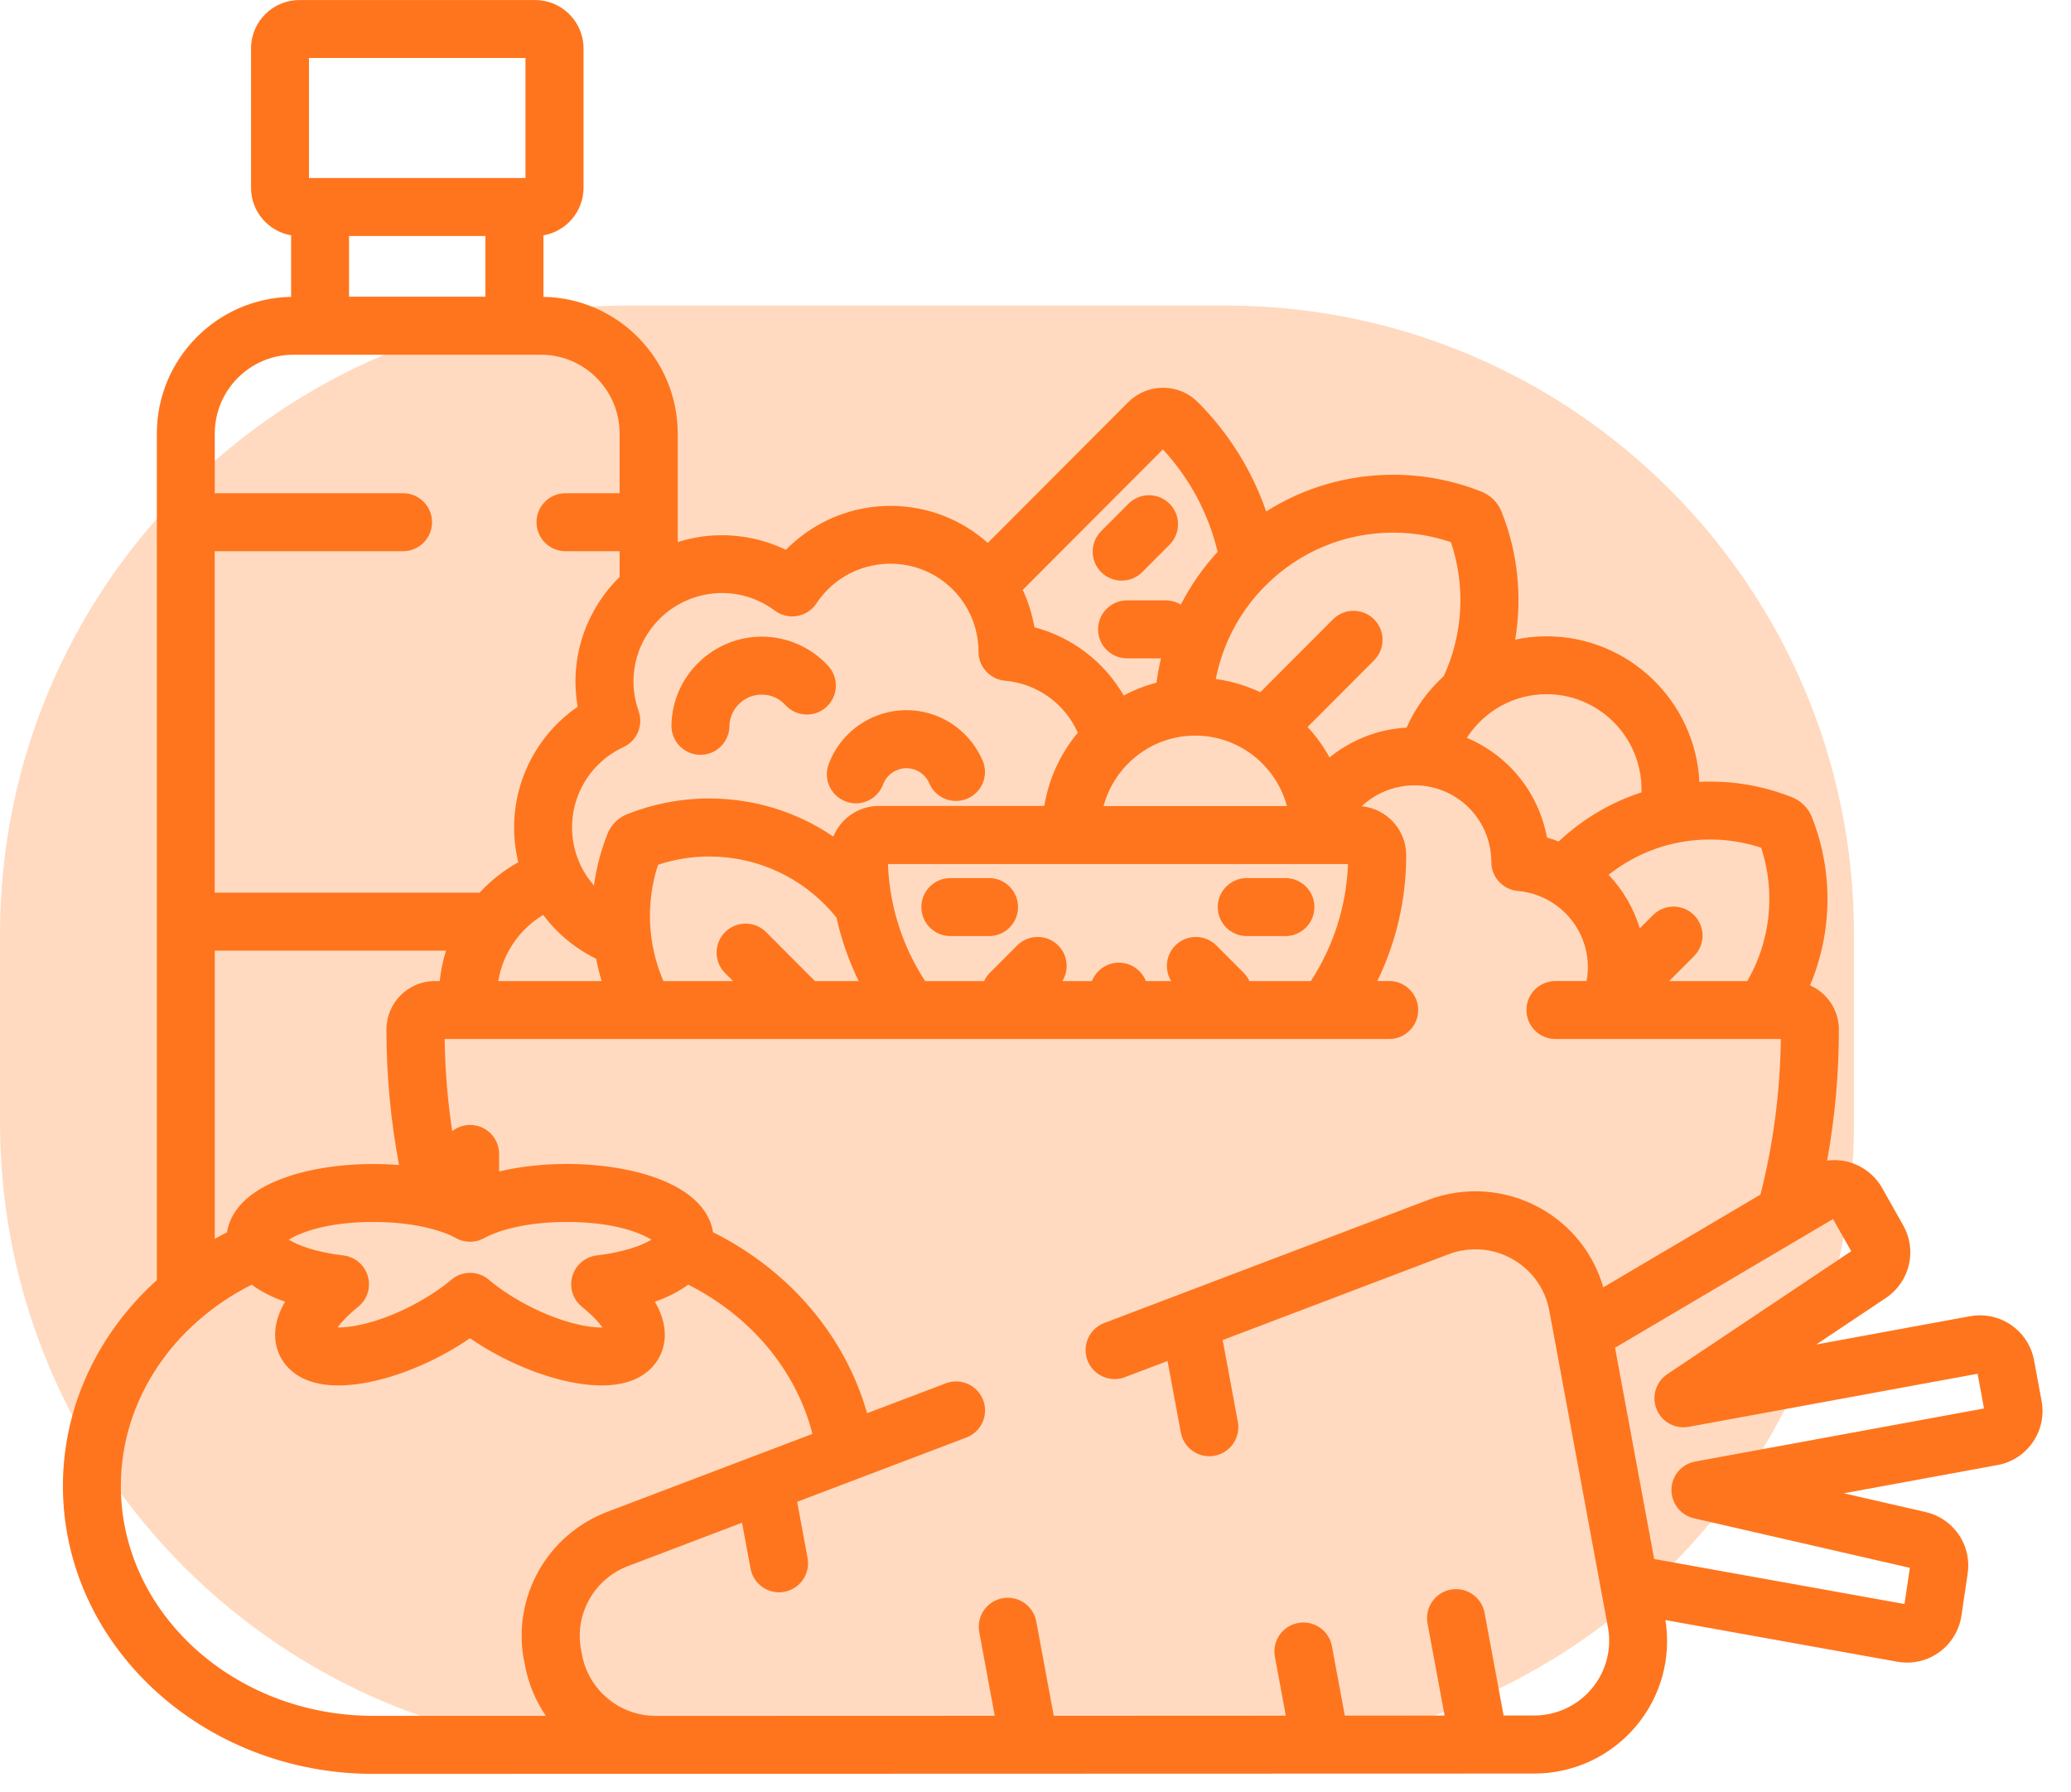
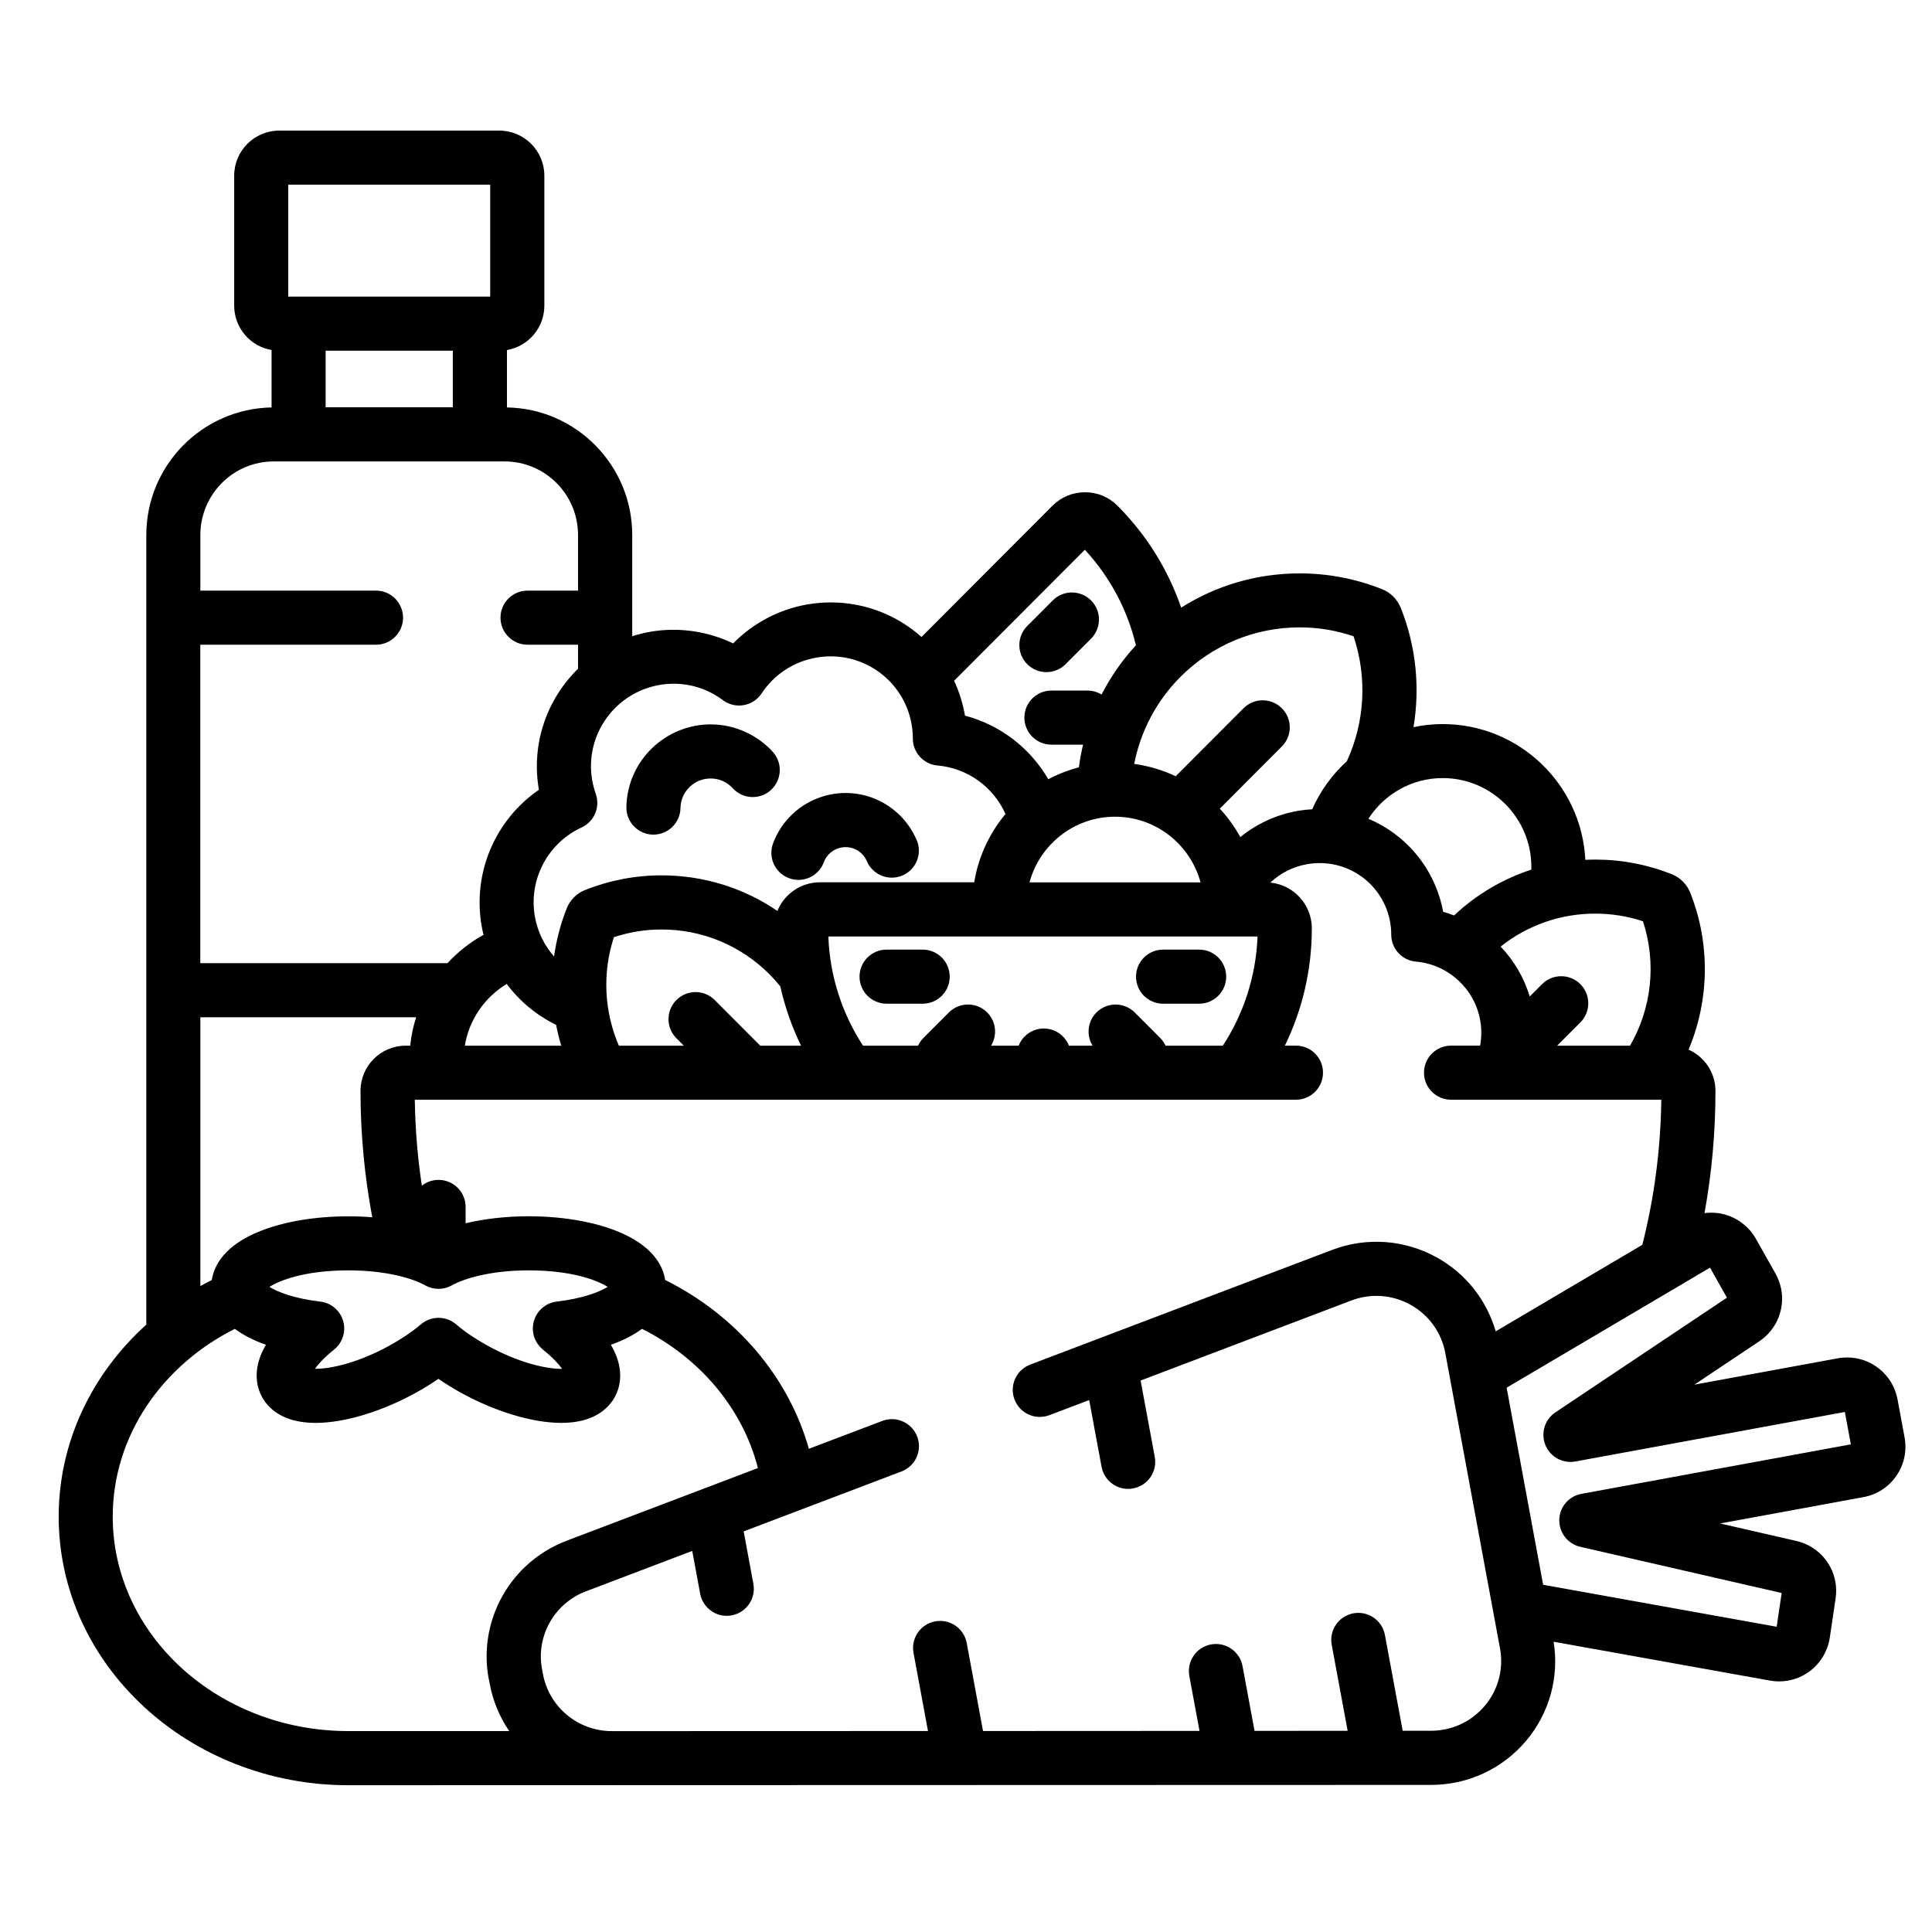
- <svg xmlns="http://www.w3.org/2000/svg" version="1.1" width="37" height="32" viewBox="0 0 37 32">
-   <path fill="#ffdac0" d="M11.228 5.458h10.667c6.201 0 11.228 5.027 11.228 11.228v3.368c0 6.201-5.027 11.228-11.228 11.228h-10.667c-6.201 0-11.228-5.027-11.228-11.228v-3.368c0-6.201 5.027-11.228 11.228-11.228z" />
-   <path fill="#ff751d" d="M14.798 11.897c-0.298-0.326-0.722-0.517-1.164-0.524-0.888-0.011-1.623 0.697-1.638 1.584-0.005 0.286 0.223 0.522 0.509 0.527 0.003 0 0.006 0 0.009 0 0.282 0 0.513-0.226 0.518-0.509 0.005-0.317 0.266-0.571 0.586-0.566 0.16 0.002 0.307 0.069 0.415 0.187 0.193 0.211 0.521 0.226 0.732 0.033s0.226-0.521 0.033-0.732z" />
-   <path fill="#ff751d" d="M17.554 13.586c-0.159-0.373-0.468-0.668-0.848-0.808-0.765-0.282-1.618 0.11-1.901 0.874-0.1 0.268 0.037 0.566 0.306 0.666 0.059 0.022 0.12 0.033 0.18 0.033 0.211 0 0.408-0.129 0.486-0.338 0.085-0.229 0.342-0.347 0.571-0.262 0.115 0.043 0.205 0.128 0.254 0.242 0.112 0.263 0.416 0.386 0.68 0.274s0.386-0.416 0.274-0.68z" />
-   <path fill="#ff751d" d="M20.894 8.998c-0.203-0.202-0.531-0.202-0.733 0.001l-0.488 0.489c-0.202 0.203-0.202 0.531 0.001 0.733 0.101 0.101 0.233 0.151 0.366 0.151s0.266-0.051 0.367-0.152l0.488-0.489c0.202-0.203 0.202-0.531-0.001-0.733z" />
-   <path fill="#ff751d" d="M17.67 15.686h-0.691c-0.286 0-0.518 0.232-0.518 0.518s0.232 0.518 0.518 0.518h0.691c0.286 0 0.518-0.232 0.518-0.518s-0.232-0.518-0.518-0.518z" />
-   <path fill="#ff751d" d="M22.965 15.686h-0.691c-0.286 0-0.518 0.232-0.518 0.518s0.232 0.518 0.518 0.518h0.691c0.286 0 0.518-0.232 0.518-0.518s-0.232-0.518-0.518-0.518z" />
-   <path fill="#ff751d" d="M36.475 25.028l-0.135-0.728c-0.086-0.465-0.492-0.803-0.966-0.803-0.059 0-0.119 0.005-0.178 0.016l-2.747 0.505 1.244-0.831c0.326-0.218 0.491-0.608 0.42-0.994-0.020-0.106-0.057-0.207-0.11-0.303l-0.376-0.666c-0.129-0.229-0.349-0.399-0.603-0.467-0.124-0.033-0.254-0.041-0.381-0.024 0.139-0.764 0.21-1.545 0.21-2.34 0-0.353-0.212-0.656-0.515-0.791 0.396-0.941 0.423-2.019 0.032-3.006-0.032-0.080-0.079-0.152-0.14-0.213s-0.131-0.107-0.212-0.14c-0.469-0.187-0.962-0.281-1.465-0.281-0.064 0-0.128 0.002-0.192 0.005-0.072-1.446-1.269-2.6-2.73-2.6-0.192 0-0.38 0.020-0.561 0.059 0.126-0.753 0.052-1.541-0.242-2.28-0.032-0.081-0.079-0.154-0.143-0.22-0.062-0.062-0.134-0.11-0.215-0.142-0.505-0.201-1.036-0.303-1.578-0.303-0.816 0-1.597 0.229-2.271 0.656-0.246-0.713-0.652-1.383-1.22-1.952-0.166-0.167-0.387-0.258-0.622-0.258s-0.456 0.092-0.623 0.258l-2.508 2.514c-0.464-0.414-1.075-0.662-1.738-0.662-0.15 0-0.302 0.013-0.451 0.039-0.54 0.094-1.038 0.359-1.419 0.746-0.489-0.236-1.049-0.316-1.587-0.223-0.118 0.021-0.233 0.050-0.345 0.085v-1.937c0-1.334-1.072-2.422-2.399-2.444v-1.099c0.406-0.070 0.716-0.424 0.716-0.85v-2.49c0-0.476-0.387-0.863-0.864-0.863h-4.213c-0.476 0-0.863 0.387-0.863 0.863v2.49c0 0.426 0.31 0.78 0.716 0.85v1.099c-1.326 0.023-2.399 1.11-2.399 2.444v15.121c-1.034 0.934-1.678 2.238-1.678 3.679 0 2.835 2.489 5.142 5.548 5.142l20.736-0.006c0.708-0 1.373-0.311 1.826-0.853 0.441-0.528 0.628-1.213 0.52-1.889l4.142 0.744c0.057 0.010 0.116 0.016 0.174 0.016 0.207 0 0.404-0.063 0.572-0.183 0.215-0.154 0.361-0.392 0.4-0.653l0.112-0.753c0.016-0.108 0.014-0.216-0.005-0.323-0.071-0.385-0.364-0.69-0.747-0.778l-1.46-0.335 2.744-0.504c0.259-0.047 0.483-0.193 0.632-0.409s0.204-0.476 0.157-0.734zM30.552 14.997c0.312 0 0.619 0.049 0.913 0.147 0.263 0.802 0.165 1.668-0.248 2.382h-1.396l0.445-0.446c0.202-0.203 0.202-0.531-0.001-0.733s-0.531-0.202-0.733 0.001l-0.236 0.236c-0.11-0.364-0.303-0.689-0.557-0.956 0.514-0.408 1.145-0.631 1.811-0.631zM27.63 12.401c0.936 0 1.697 0.763 1.697 1.702 0 0.017-0.001 0.035-0.001 0.052-0.546 0.178-1.050 0.474-1.479 0.877-0.068-0.026-0.138-0.050-0.209-0.070-0.152-0.819-0.703-1.475-1.432-1.781 0.302-0.469 0.827-0.78 1.424-0.78zM24.891 9.515c0.352 0 0.698 0.057 1.031 0.17 0.268 0.796 0.213 1.652-0.128 2.393-0.281 0.256-0.508 0.568-0.664 0.92-0.093 0.005-0.185 0.016-0.276 0.031-0.406 0.071-0.785 0.247-1.101 0.502-0.108-0.198-0.24-0.38-0.392-0.544l1.188-1.191c0.202-0.203 0.202-0.531-0.001-0.733s-0.531-0.202-0.733 0.001l-1.299 1.302c-0.247-0.117-0.514-0.198-0.795-0.236 0.121-0.618 0.421-1.201 0.885-1.666 0.611-0.612 1.422-0.949 2.284-0.949zM20.921 17.526h-0.449c-0.076-0.192-0.263-0.329-0.482-0.329s-0.406 0.136-0.482 0.329h-0.528c0.123-0.2 0.098-0.464-0.075-0.637-0.203-0.202-0.531-0.202-0.733 0.001l-0.488 0.489c-0.044 0.044-0.078 0.094-0.102 0.147h-1.054c-0.395-0.606-0.636-1.321-0.664-2.091h8.219c-0.029 0.77-0.27 1.485-0.664 2.091h-1.097c-0.025-0.053-0.059-0.103-0.102-0.147l-0.488-0.489c-0.202-0.202-0.53-0.203-0.733-0.001-0.173 0.173-0.198 0.438-0.075 0.637zM19.716 14.399c0.195-0.724 0.855-1.258 1.638-1.258s1.443 0.534 1.638 1.258h-3.276zM20.776 8.028c0.493 0.533 0.819 1.165 0.978 1.83-0.264 0.287-0.484 0.605-0.658 0.943-0.079-0.048-0.171-0.076-0.27-0.076h-0.69c-0.286 0-0.518 0.232-0.518 0.518s0.232 0.518 0.518 0.518h0.606c-0.034 0.143-0.061 0.288-0.080 0.434-0.206 0.054-0.402 0.131-0.586 0.229-0.345-0.596-0.917-1.040-1.595-1.218-0-0.001-0-0.003-0.001-0.004-0.041-0.234-0.111-0.457-0.208-0.664l2.503-2.509zM11.41 12.703c-0.030-0.085-0.053-0.172-0.069-0.26-0.149-0.857 0.429-1.675 1.287-1.825 0.091-0.016 0.182-0.024 0.273-0.024 0.341 0 0.668 0.109 0.943 0.315 0.114 0.085 0.258 0.12 0.399 0.095s0.264-0.105 0.343-0.224c0.243-0.367 0.615-0.61 1.048-0.686 0.091-0.016 0.183-0.024 0.274-0.024 0.768 0 1.42 0.549 1.551 1.306 0.015 0.087 0.023 0.177 0.023 0.269 0 0.268 0.206 0.492 0.473 0.515 0.579 0.051 1.072 0.415 1.301 0.929-0.306 0.367-0.518 0.816-0.599 1.308h-2.955c-0.367 0-0.683 0.227-0.814 0.548-0.65-0.443-1.416-0.681-2.219-0.681-0.503 0-0.996 0.095-1.465 0.281-0.080 0.032-0.151 0.079-0.211 0.139s-0.109 0.134-0.14 0.213c-0.119 0.301-0.199 0.61-0.242 0.921-0.186-0.211-0.317-0.474-0.368-0.769-0.122-0.703 0.246-1.403 0.895-1.702 0.244-0.113 0.361-0.392 0.271-0.645zM12.955 17.384l0.141 0.142h-1.244c-0.279-0.648-0.322-1.386-0.095-2.078 0.295-0.098 0.602-0.147 0.913-0.147 0.781 0 1.515 0.305 2.068 0.859 0.073 0.074 0.142 0.151 0.206 0.231 0.088 0.397 0.223 0.777 0.397 1.135h-0.781l-0.872-0.874c-0.202-0.203-0.53-0.203-0.733-0.001s-0.203 0.53-0.001 0.733zM10.749 17.526h-1.847c0.082-0.502 0.384-0.93 0.803-1.182 0.248 0.332 0.572 0.601 0.945 0.783 0.026 0.134 0.059 0.268 0.099 0.399zM5.52 1.036h3.868v2.144h-3.868v-2.144zM8.672 4.216v1.084h-2.436v-1.084h2.436zM3.837 9.847h3.364c0.286 0 0.518-0.232 0.518-0.518s-0.232-0.518-0.518-0.518h-3.364v-1.065c0-0.777 0.63-1.409 1.405-1.409h4.423c0.775 0 1.405 0.632 1.405 1.409v1.065h-0.967c-0.286 0-0.518 0.232-0.518 0.518s0.232 0.518 0.518 0.518h0.967v0.46c-0.594 0.582-0.902 1.435-0.75 2.313 0 0.002 0.001 0.004 0.001 0.005-0.831 0.57-1.274 1.584-1.098 2.602 0.010 0.059 0.023 0.118 0.037 0.176-0.259 0.143-0.491 0.327-0.691 0.543h-4.733v-6.099zM3.837 16.982h4.132c-0.055 0.175-0.094 0.356-0.113 0.544h-0.087c-0.477 0-0.865 0.388-0.865 0.866 0 0.823 0.077 1.63 0.225 2.42-0.149-0.012-0.302-0.018-0.457-0.018-0.627 0-1.224 0.099-1.681 0.28-0.699 0.276-0.893 0.668-0.935 0.94-0.074 0.037-0.147 0.076-0.219 0.116v-5.147zM10.398 23.347c0.187 0.149 0.301 0.276 0.367 0.368-0.006 0-0.013 0-0.019 0-0.293 0-0.82-0.118-1.419-0.45-0.223-0.124-0.429-0.263-0.594-0.404-0.193-0.164-0.477-0.164-0.67 0-0.166 0.141-0.371 0.28-0.594 0.403-0.599 0.332-1.126 0.45-1.419 0.45-0.007 0-0.013-0-0.019-0 0.066-0.092 0.18-0.218 0.367-0.368 0.163-0.131 0.232-0.346 0.174-0.547s-0.23-0.348-0.438-0.372c-0.506-0.059-0.825-0.188-0.975-0.282 0.188-0.117 0.662-0.316 1.515-0.316 0.707 0 1.223 0.149 1.471 0.288 0.158 0.088 0.35 0.088 0.507 0 0.248-0.139 0.764-0.288 1.471-0.288 0.853 0 1.327 0.199 1.515 0.316-0.15 0.094-0.469 0.222-0.975 0.282-0.208 0.024-0.38 0.171-0.438 0.372s0.011 0.417 0.174 0.547zM9.361 29.652l0.018 0.096c0.062 0.333 0.192 0.638 0.373 0.904h-3.082c-2.488 0-4.511-1.842-4.511-4.106 0-1.547 0.946-2.897 2.338-3.597 0.16 0.119 0.359 0.222 0.596 0.305-0.094 0.16-0.159 0.332-0.175 0.512-0.020 0.239 0.053 0.466 0.206 0.639 0.203 0.229 0.514 0.345 0.924 0.345 0.547 0 1.266-0.217 1.921-0.58 0.151-0.083 0.294-0.172 0.427-0.264 0.134 0.092 0.276 0.18 0.427 0.264 0.656 0.363 1.374 0.579 1.921 0.58h0c0.411 0 0.722-0.116 0.924-0.345 0.153-0.173 0.227-0.4 0.206-0.639-0.015-0.18-0.081-0.352-0.175-0.512 0.237-0.083 0.436-0.186 0.596-0.305 1.104 0.555 1.927 1.519 2.22 2.666l-3.664 1.392c-1.073 0.408-1.7 1.52-1.492 2.645zM28.438 30.165c-0.256 0.306-0.631 0.481-1.031 0.481l-0.544 0-0.34-1.834c-0.052-0.281-0.322-0.467-0.604-0.415s-0.467 0.322-0.415 0.604l0.305 1.646-1.783 0.001-0.23-1.24c-0.052-0.281-0.322-0.467-0.604-0.415s-0.467 0.322-0.415 0.604l0.195 1.052-4.146 0.002-0.312-1.685c-0.052-0.281-0.322-0.467-0.604-0.415s-0.467 0.322-0.415 0.604l0.277 1.496-6.054 0.002c-0 0-0 0-0 0-0.647 0-1.202-0.459-1.32-1.093l-0.018-0.096c-0.117-0.632 0.236-1.258 0.841-1.488l2.036-0.774 0.152 0.819c0.046 0.249 0.264 0.424 0.509 0.424 0.031 0 0.063-0.003 0.095-0.009 0.281-0.052 0.467-0.322 0.415-0.604l-0.186-1.004 3.023-1.148c0.267-0.102 0.402-0.401 0.3-0.668s-0.401-0.402-0.668-0.3l-1.406 0.534c-0.395-1.397-1.408-2.564-2.752-3.233-0.042-0.271-0.236-0.663-0.935-0.94-0.457-0.181-1.054-0.28-1.681-0.28-0.431 0-0.843 0.048-1.206 0.134v-0.313c0-0.286-0.232-0.518-0.518-0.518-0.121 0-0.232 0.042-0.32 0.111-0.082-0.54-0.127-1.089-0.135-1.646h16.875c0.286 0 0.518-0.232 0.518-0.518s-0.232-0.518-0.518-0.518h-0.212c0.33-0.679 0.516-1.441 0.516-2.246 0-0.457-0.35-0.834-0.795-0.876 0.194-0.183 0.436-0.306 0.706-0.353 0.079-0.014 0.159-0.021 0.239-0.021 0.669 0 1.237 0.479 1.351 1.138 0.013 0.076 0.020 0.155 0.020 0.234 0 0.268 0.206 0.492 0.473 0.515 0.619 0.054 1.126 0.52 1.232 1.132 0.028 0.163 0.025 0.323-0.004 0.477h-0.556c-0.286 0-0.518 0.232-0.518 0.518s0.232 0.518 0.518 0.518h4.027c-0.013 0.95-0.135 1.879-0.364 2.779l-2.808 1.657c-0.172-0.598-0.571-1.105-1.121-1.412-0.617-0.345-1.35-0.399-2.011-0.148l-5.783 2.197c-0.267 0.102-0.402 0.401-0.3 0.668s0.401 0.402 0.668 0.3l0.762-0.289 0.237 1.277c0.046 0.25 0.264 0.424 0.509 0.424 0.031 0 0.063-0.003 0.095-0.009 0.281-0.052 0.467-0.322 0.415-0.604l-0.271-1.462 4.036-1.533c0.374-0.142 0.788-0.112 1.137 0.084s0.589 0.53 0.662 0.921l1.048 5.659c0.072 0.39-0.033 0.789-0.288 1.094zM30.286 26.109c-0.242 0.044-0.419 0.252-0.424 0.498s0.163 0.461 0.402 0.516l3.857 0.885-0.096 0.646-4.472-0.804-0.699-3.774 3.895-2.299 0.324 0.575-3.285 2.196c-0.204 0.137-0.285 0.398-0.192 0.626s0.332 0.359 0.574 0.315l5.161-0.948 0.115 0.62-5.159 0.948z" />
+ <svg xmlns="http://www.w3.org/2000/svg" version="1.1" width="56" height="56" viewBox="0 0 37 32">
+   <path d="M14.798 11.897c-0.298-0.326-0.722-0.517-1.164-0.524-0.888-0.011-1.623 0.697-1.638 1.584-0.005 0.286 0.223 0.522 0.509 0.527 0.003 0 0.006 0 0.009 0 0.282 0 0.513-0.226 0.518-0.509 0.005-0.317 0.266-0.571 0.586-0.566 0.16 0.002 0.307 0.069 0.415 0.187 0.193 0.211 0.521 0.226 0.732 0.033s0.226-0.521 0.033-0.732z" />
+   <path d="M17.554 13.586c-0.159-0.373-0.468-0.668-0.848-0.808-0.765-0.282-1.618 0.11-1.901 0.874-0.1 0.268 0.037 0.566 0.306 0.666 0.059 0.022 0.12 0.033 0.18 0.033 0.211 0 0.408-0.129 0.486-0.338 0.085-0.229 0.342-0.347 0.571-0.262 0.115 0.043 0.205 0.128 0.254 0.242 0.112 0.263 0.416 0.386 0.68 0.274s0.386-0.416 0.274-0.68z" />
+   <path d="M20.894 8.998c-0.203-0.202-0.531-0.202-0.733 0.001l-0.488 0.489c-0.202 0.203-0.202 0.531 0.001 0.733 0.101 0.101 0.233 0.151 0.366 0.151s0.266-0.051 0.367-0.152l0.488-0.489c0.202-0.203 0.202-0.531-0.001-0.733z" />
+   <path d="M17.67 15.686h-0.691c-0.286 0-0.518 0.232-0.518 0.518s0.232 0.518 0.518 0.518h0.691c0.286 0 0.518-0.232 0.518-0.518s-0.232-0.518-0.518-0.518z" />
+   <path d="M22.965 15.686h-0.691c-0.286 0-0.518 0.232-0.518 0.518s0.232 0.518 0.518 0.518h0.691c0.286 0 0.518-0.232 0.518-0.518s-0.232-0.518-0.518-0.518z" />
+   <path d="M36.475 25.028l-0.135-0.728c-0.086-0.465-0.492-0.803-0.966-0.803-0.059 0-0.119 0.005-0.178 0.016l-2.747 0.505 1.244-0.831c0.326-0.218 0.491-0.608 0.42-0.994-0.020-0.106-0.057-0.207-0.11-0.303l-0.376-0.666c-0.129-0.229-0.349-0.399-0.603-0.467-0.124-0.033-0.254-0.041-0.381-0.024 0.139-0.764 0.21-1.545 0.21-2.34 0-0.353-0.212-0.656-0.515-0.791 0.396-0.941 0.423-2.019 0.032-3.006-0.032-0.080-0.079-0.152-0.14-0.213s-0.131-0.107-0.212-0.14c-0.469-0.187-0.962-0.281-1.465-0.281-0.064 0-0.128 0.002-0.192 0.005-0.072-1.446-1.269-2.6-2.73-2.6-0.192 0-0.38 0.020-0.561 0.059 0.126-0.753 0.052-1.541-0.242-2.28-0.032-0.081-0.079-0.154-0.143-0.22-0.062-0.062-0.134-0.11-0.215-0.142-0.505-0.201-1.036-0.303-1.578-0.303-0.816 0-1.597 0.229-2.271 0.656-0.246-0.713-0.652-1.383-1.22-1.952-0.166-0.167-0.387-0.258-0.622-0.258s-0.456 0.092-0.623 0.258l-2.508 2.514c-0.464-0.414-1.075-0.662-1.738-0.662-0.15 0-0.302 0.013-0.451 0.039-0.54 0.094-1.038 0.359-1.419 0.746-0.489-0.236-1.049-0.316-1.587-0.223-0.118 0.021-0.233 0.050-0.345 0.085v-1.937c0-1.334-1.072-2.422-2.399-2.444v-1.099c0.406-0.070 0.716-0.424 0.716-0.85v-2.49c0-0.476-0.387-0.863-0.864-0.863h-4.213c-0.476 0-0.863 0.387-0.863 0.863v2.49c0 0.426 0.31 0.78 0.716 0.85v1.099c-1.326 0.023-2.399 1.11-2.399 2.444v15.121c-1.034 0.934-1.678 2.238-1.678 3.679 0 2.835 2.489 5.142 5.548 5.142l20.736-0.006c0.708-0 1.373-0.311 1.826-0.853 0.441-0.528 0.628-1.213 0.52-1.889l4.142 0.744c0.057 0.010 0.116 0.016 0.174 0.016 0.207 0 0.404-0.063 0.572-0.183 0.215-0.154 0.361-0.392 0.4-0.653l0.112-0.753c0.016-0.108 0.014-0.216-0.005-0.323-0.071-0.385-0.364-0.69-0.747-0.778l-1.46-0.335 2.744-0.504c0.259-0.047 0.483-0.193 0.632-0.409s0.204-0.476 0.157-0.734zM30.552 14.997c0.312 0 0.619 0.049 0.913 0.147 0.263 0.802 0.165 1.668-0.248 2.382h-1.396l0.445-0.446c0.202-0.203 0.202-0.531-0.001-0.733s-0.531-0.202-0.733 0.001l-0.236 0.236c-0.11-0.364-0.303-0.689-0.557-0.956 0.514-0.408 1.145-0.631 1.811-0.631zM27.63 12.401c0.936 0 1.697 0.763 1.697 1.702 0 0.017-0.001 0.035-0.001 0.052-0.546 0.178-1.050 0.474-1.479 0.877-0.068-0.026-0.138-0.050-0.209-0.070-0.152-0.819-0.703-1.475-1.432-1.781 0.302-0.469 0.827-0.78 1.424-0.78zM24.891 9.515c0.352 0 0.698 0.057 1.031 0.17 0.268 0.796 0.213 1.652-0.128 2.393-0.281 0.256-0.508 0.568-0.664 0.92-0.093 0.005-0.185 0.016-0.276 0.031-0.406 0.071-0.785 0.247-1.101 0.502-0.108-0.198-0.24-0.38-0.392-0.544l1.188-1.191c0.202-0.203 0.202-0.531-0.001-0.733s-0.531-0.202-0.733 0.001l-1.299 1.302c-0.247-0.117-0.514-0.198-0.795-0.236 0.121-0.618 0.421-1.201 0.885-1.666 0.611-0.612 1.422-0.949 2.284-0.949zM20.921 17.526h-0.449c-0.076-0.192-0.263-0.329-0.482-0.329s-0.406 0.136-0.482 0.329h-0.528c0.123-0.2 0.098-0.464-0.075-0.637-0.203-0.202-0.531-0.202-0.733 0.001l-0.488 0.489c-0.044 0.044-0.078 0.094-0.102 0.147h-1.054c-0.395-0.606-0.636-1.321-0.664-2.091h8.219c-0.029 0.77-0.27 1.485-0.664 2.091h-1.097c-0.025-0.053-0.059-0.103-0.102-0.147l-0.488-0.489c-0.202-0.202-0.53-0.203-0.733-0.001-0.173 0.173-0.198 0.438-0.075 0.637zM19.716 14.399c0.195-0.724 0.855-1.258 1.638-1.258s1.443 0.534 1.638 1.258h-3.276zM20.776 8.028c0.493 0.533 0.819 1.165 0.978 1.83-0.264 0.287-0.484 0.605-0.658 0.943-0.079-0.048-0.171-0.076-0.27-0.076h-0.69c-0.286 0-0.518 0.232-0.518 0.518s0.232 0.518 0.518 0.518h0.606c-0.034 0.143-0.061 0.288-0.080 0.434-0.206 0.054-0.402 0.131-0.586 0.229-0.345-0.596-0.917-1.040-1.595-1.218-0-0.001-0-0.003-0.001-0.004-0.041-0.234-0.111-0.457-0.208-0.664l2.503-2.509zM11.41 12.703c-0.030-0.085-0.053-0.172-0.069-0.26-0.149-0.857 0.429-1.675 1.287-1.825 0.091-0.016 0.182-0.024 0.273-0.024 0.341 0 0.668 0.109 0.943 0.315 0.114 0.085 0.258 0.12 0.399 0.095s0.264-0.105 0.343-0.224c0.243-0.367 0.615-0.61 1.048-0.686 0.091-0.016 0.183-0.024 0.274-0.024 0.768 0 1.42 0.549 1.551 1.306 0.015 0.087 0.023 0.177 0.023 0.269 0 0.268 0.206 0.492 0.473 0.515 0.579 0.051 1.072 0.415 1.301 0.929-0.306 0.367-0.518 0.816-0.599 1.308h-2.955c-0.367 0-0.683 0.227-0.814 0.548-0.65-0.443-1.416-0.681-2.219-0.681-0.503 0-0.996 0.095-1.465 0.281-0.080 0.032-0.151 0.079-0.211 0.139s-0.109 0.134-0.14 0.213c-0.119 0.301-0.199 0.61-0.242 0.921-0.186-0.211-0.317-0.474-0.368-0.769-0.122-0.703 0.246-1.403 0.895-1.702 0.244-0.113 0.361-0.392 0.271-0.645zM12.955 17.384l0.141 0.142h-1.244c-0.279-0.648-0.322-1.386-0.095-2.078 0.295-0.098 0.602-0.147 0.913-0.147 0.781 0 1.515 0.305 2.068 0.859 0.073 0.074 0.142 0.151 0.206 0.231 0.088 0.397 0.223 0.777 0.397 1.135h-0.781l-0.872-0.874c-0.202-0.203-0.53-0.203-0.733-0.001s-0.203 0.53-0.001 0.733zM10.749 17.526h-1.847c0.082-0.502 0.384-0.93 0.803-1.182 0.248 0.332 0.572 0.601 0.945 0.783 0.026 0.134 0.059 0.268 0.099 0.399zM5.52 1.036h3.868v2.144h-3.868v-2.144zM8.672 4.216v1.084h-2.436v-1.084h2.436zM3.837 9.847h3.364c0.286 0 0.518-0.232 0.518-0.518s-0.232-0.518-0.518-0.518h-3.364v-1.065c0-0.777 0.63-1.409 1.405-1.409h4.423c0.775 0 1.405 0.632 1.405 1.409v1.065h-0.967c-0.286 0-0.518 0.232-0.518 0.518s0.232 0.518 0.518 0.518h0.967v0.46c-0.594 0.582-0.902 1.435-0.75 2.313 0 0.002 0.001 0.004 0.001 0.005-0.831 0.57-1.274 1.584-1.098 2.602 0.010 0.059 0.023 0.118 0.037 0.176-0.259 0.143-0.491 0.327-0.691 0.543h-4.733v-6.099zM3.837 16.982h4.132c-0.055 0.175-0.094 0.356-0.113 0.544h-0.087c-0.477 0-0.865 0.388-0.865 0.866 0 0.823 0.077 1.63 0.225 2.42-0.149-0.012-0.302-0.018-0.457-0.018-0.627 0-1.224 0.099-1.681 0.28-0.699 0.276-0.893 0.668-0.935 0.94-0.074 0.037-0.147 0.076-0.219 0.116v-5.147zM10.398 23.347c0.187 0.149 0.301 0.276 0.367 0.368-0.006 0-0.013 0-0.019 0-0.293 0-0.82-0.118-1.419-0.45-0.223-0.124-0.429-0.263-0.594-0.404-0.193-0.164-0.477-0.164-0.67 0-0.166 0.141-0.371 0.28-0.594 0.403-0.599 0.332-1.126 0.45-1.419 0.45-0.007 0-0.013-0-0.019-0 0.066-0.092 0.18-0.218 0.367-0.368 0.163-0.131 0.232-0.346 0.174-0.547s-0.23-0.348-0.438-0.372c-0.506-0.059-0.825-0.188-0.975-0.282 0.188-0.117 0.662-0.316 1.515-0.316 0.707 0 1.223 0.149 1.471 0.288 0.158 0.088 0.35 0.088 0.507 0 0.248-0.139 0.764-0.288 1.471-0.288 0.853 0 1.327 0.199 1.515 0.316-0.15 0.094-0.469 0.222-0.975 0.282-0.208 0.024-0.38 0.171-0.438 0.372s0.011 0.417 0.174 0.547zM9.361 29.652l0.018 0.096c0.062 0.333 0.192 0.638 0.373 0.904h-3.082c-2.488 0-4.511-1.842-4.511-4.106 0-1.547 0.946-2.897 2.338-3.597 0.16 0.119 0.359 0.222 0.596 0.305-0.094 0.16-0.159 0.332-0.175 0.512-0.020 0.239 0.053 0.466 0.206 0.639 0.203 0.229 0.514 0.345 0.924 0.345 0.547 0 1.266-0.217 1.921-0.58 0.151-0.083 0.294-0.172 0.427-0.264 0.134 0.092 0.276 0.18 0.427 0.264 0.656 0.363 1.374 0.579 1.921 0.58h0c0.411 0 0.722-0.116 0.924-0.345 0.153-0.173 0.227-0.4 0.206-0.639-0.015-0.18-0.081-0.352-0.175-0.512 0.237-0.083 0.436-0.186 0.596-0.305 1.104 0.555 1.927 1.519 2.22 2.666l-3.664 1.392c-1.073 0.408-1.7 1.52-1.492 2.645zM28.438 30.165c-0.256 0.306-0.631 0.481-1.031 0.481l-0.544 0-0.34-1.834c-0.052-0.281-0.322-0.467-0.604-0.415s-0.467 0.322-0.415 0.604l0.305 1.646-1.783 0.001-0.23-1.24c-0.052-0.281-0.322-0.467-0.604-0.415s-0.467 0.322-0.415 0.604l0.195 1.052-4.146 0.002-0.312-1.685c-0.052-0.281-0.322-0.467-0.604-0.415s-0.467 0.322-0.415 0.604l0.277 1.496-6.054 0.002c-0 0-0 0-0 0-0.647 0-1.202-0.459-1.32-1.093l-0.018-0.096c-0.117-0.632 0.236-1.258 0.841-1.488l2.036-0.774 0.152 0.819c0.046 0.249 0.264 0.424 0.509 0.424 0.031 0 0.063-0.003 0.095-0.009 0.281-0.052 0.467-0.322 0.415-0.604l-0.186-1.004 3.023-1.148c0.267-0.102 0.402-0.401 0.3-0.668s-0.401-0.402-0.668-0.3l-1.406 0.534c-0.395-1.397-1.408-2.564-2.752-3.233-0.042-0.271-0.236-0.663-0.935-0.94-0.457-0.181-1.054-0.28-1.681-0.28-0.431 0-0.843 0.048-1.206 0.134v-0.313c0-0.286-0.232-0.518-0.518-0.518-0.121 0-0.232 0.042-0.32 0.111-0.082-0.54-0.127-1.089-0.135-1.646h16.875c0.286 0 0.518-0.232 0.518-0.518s-0.232-0.518-0.518-0.518h-0.212c0.33-0.679 0.516-1.441 0.516-2.246 0-0.457-0.35-0.834-0.795-0.876 0.194-0.183 0.436-0.306 0.706-0.353 0.079-0.014 0.159-0.021 0.239-0.021 0.669 0 1.237 0.479 1.351 1.138 0.013 0.076 0.020 0.155 0.020 0.234 0 0.268 0.206 0.492 0.473 0.515 0.619 0.054 1.126 0.52 1.232 1.132 0.028 0.163 0.025 0.323-0.004 0.477h-0.556c-0.286 0-0.518 0.232-0.518 0.518s0.232 0.518 0.518 0.518h4.027c-0.013 0.95-0.135 1.879-0.364 2.779l-2.808 1.657c-0.172-0.598-0.571-1.105-1.121-1.412-0.617-0.345-1.35-0.399-2.011-0.148l-5.783 2.197c-0.267 0.102-0.402 0.401-0.3 0.668s0.401 0.402 0.668 0.3l0.762-0.289 0.237 1.277c0.046 0.25 0.264 0.424 0.509 0.424 0.031 0 0.063-0.003 0.095-0.009 0.281-0.052 0.467-0.322 0.415-0.604l-0.271-1.462 4.036-1.533c0.374-0.142 0.788-0.112 1.137 0.084s0.589 0.53 0.662 0.921l1.048 5.659c0.072 0.39-0.033 0.789-0.288 1.094zM30.286 26.109c-0.242 0.044-0.419 0.252-0.424 0.498s0.163 0.461 0.402 0.516l3.857 0.885-0.096 0.646-4.472-0.804-0.699-3.774 3.895-2.299 0.324 0.575-3.285 2.196c-0.204 0.137-0.285 0.398-0.192 0.626s0.332 0.359 0.574 0.315l5.161-0.948 0.115 0.62-5.159 0.948z" />
</svg>
